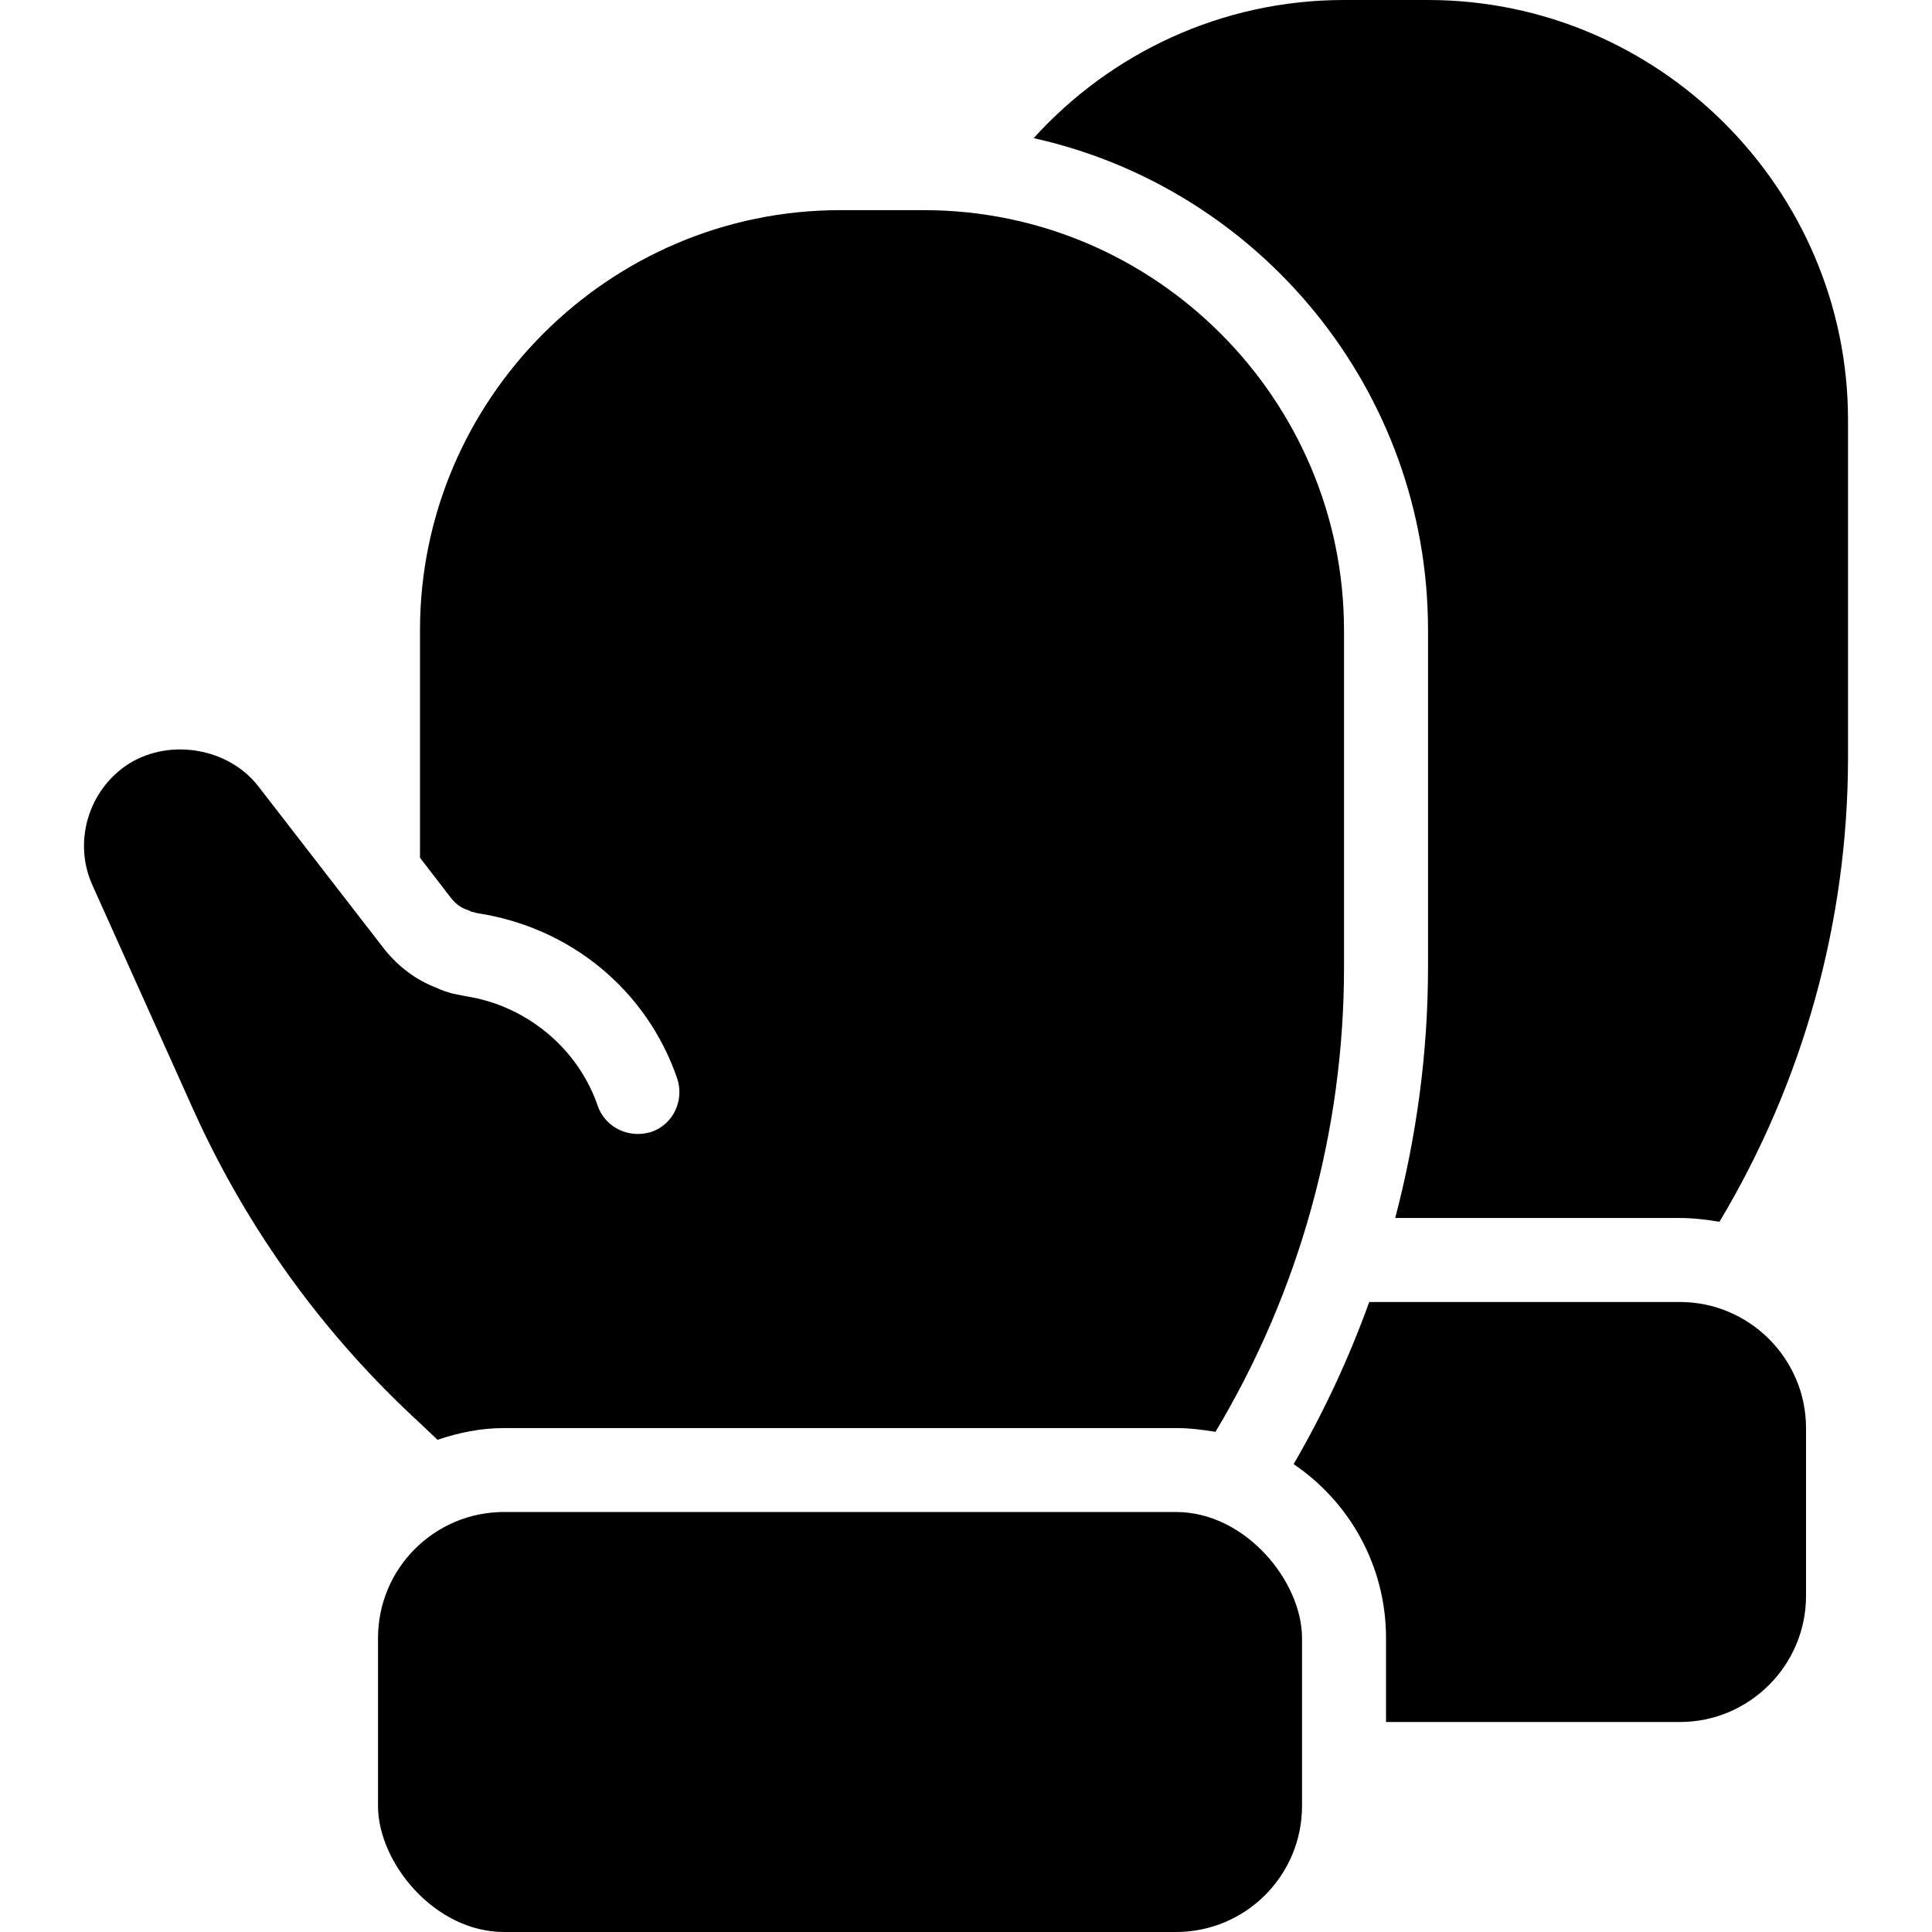
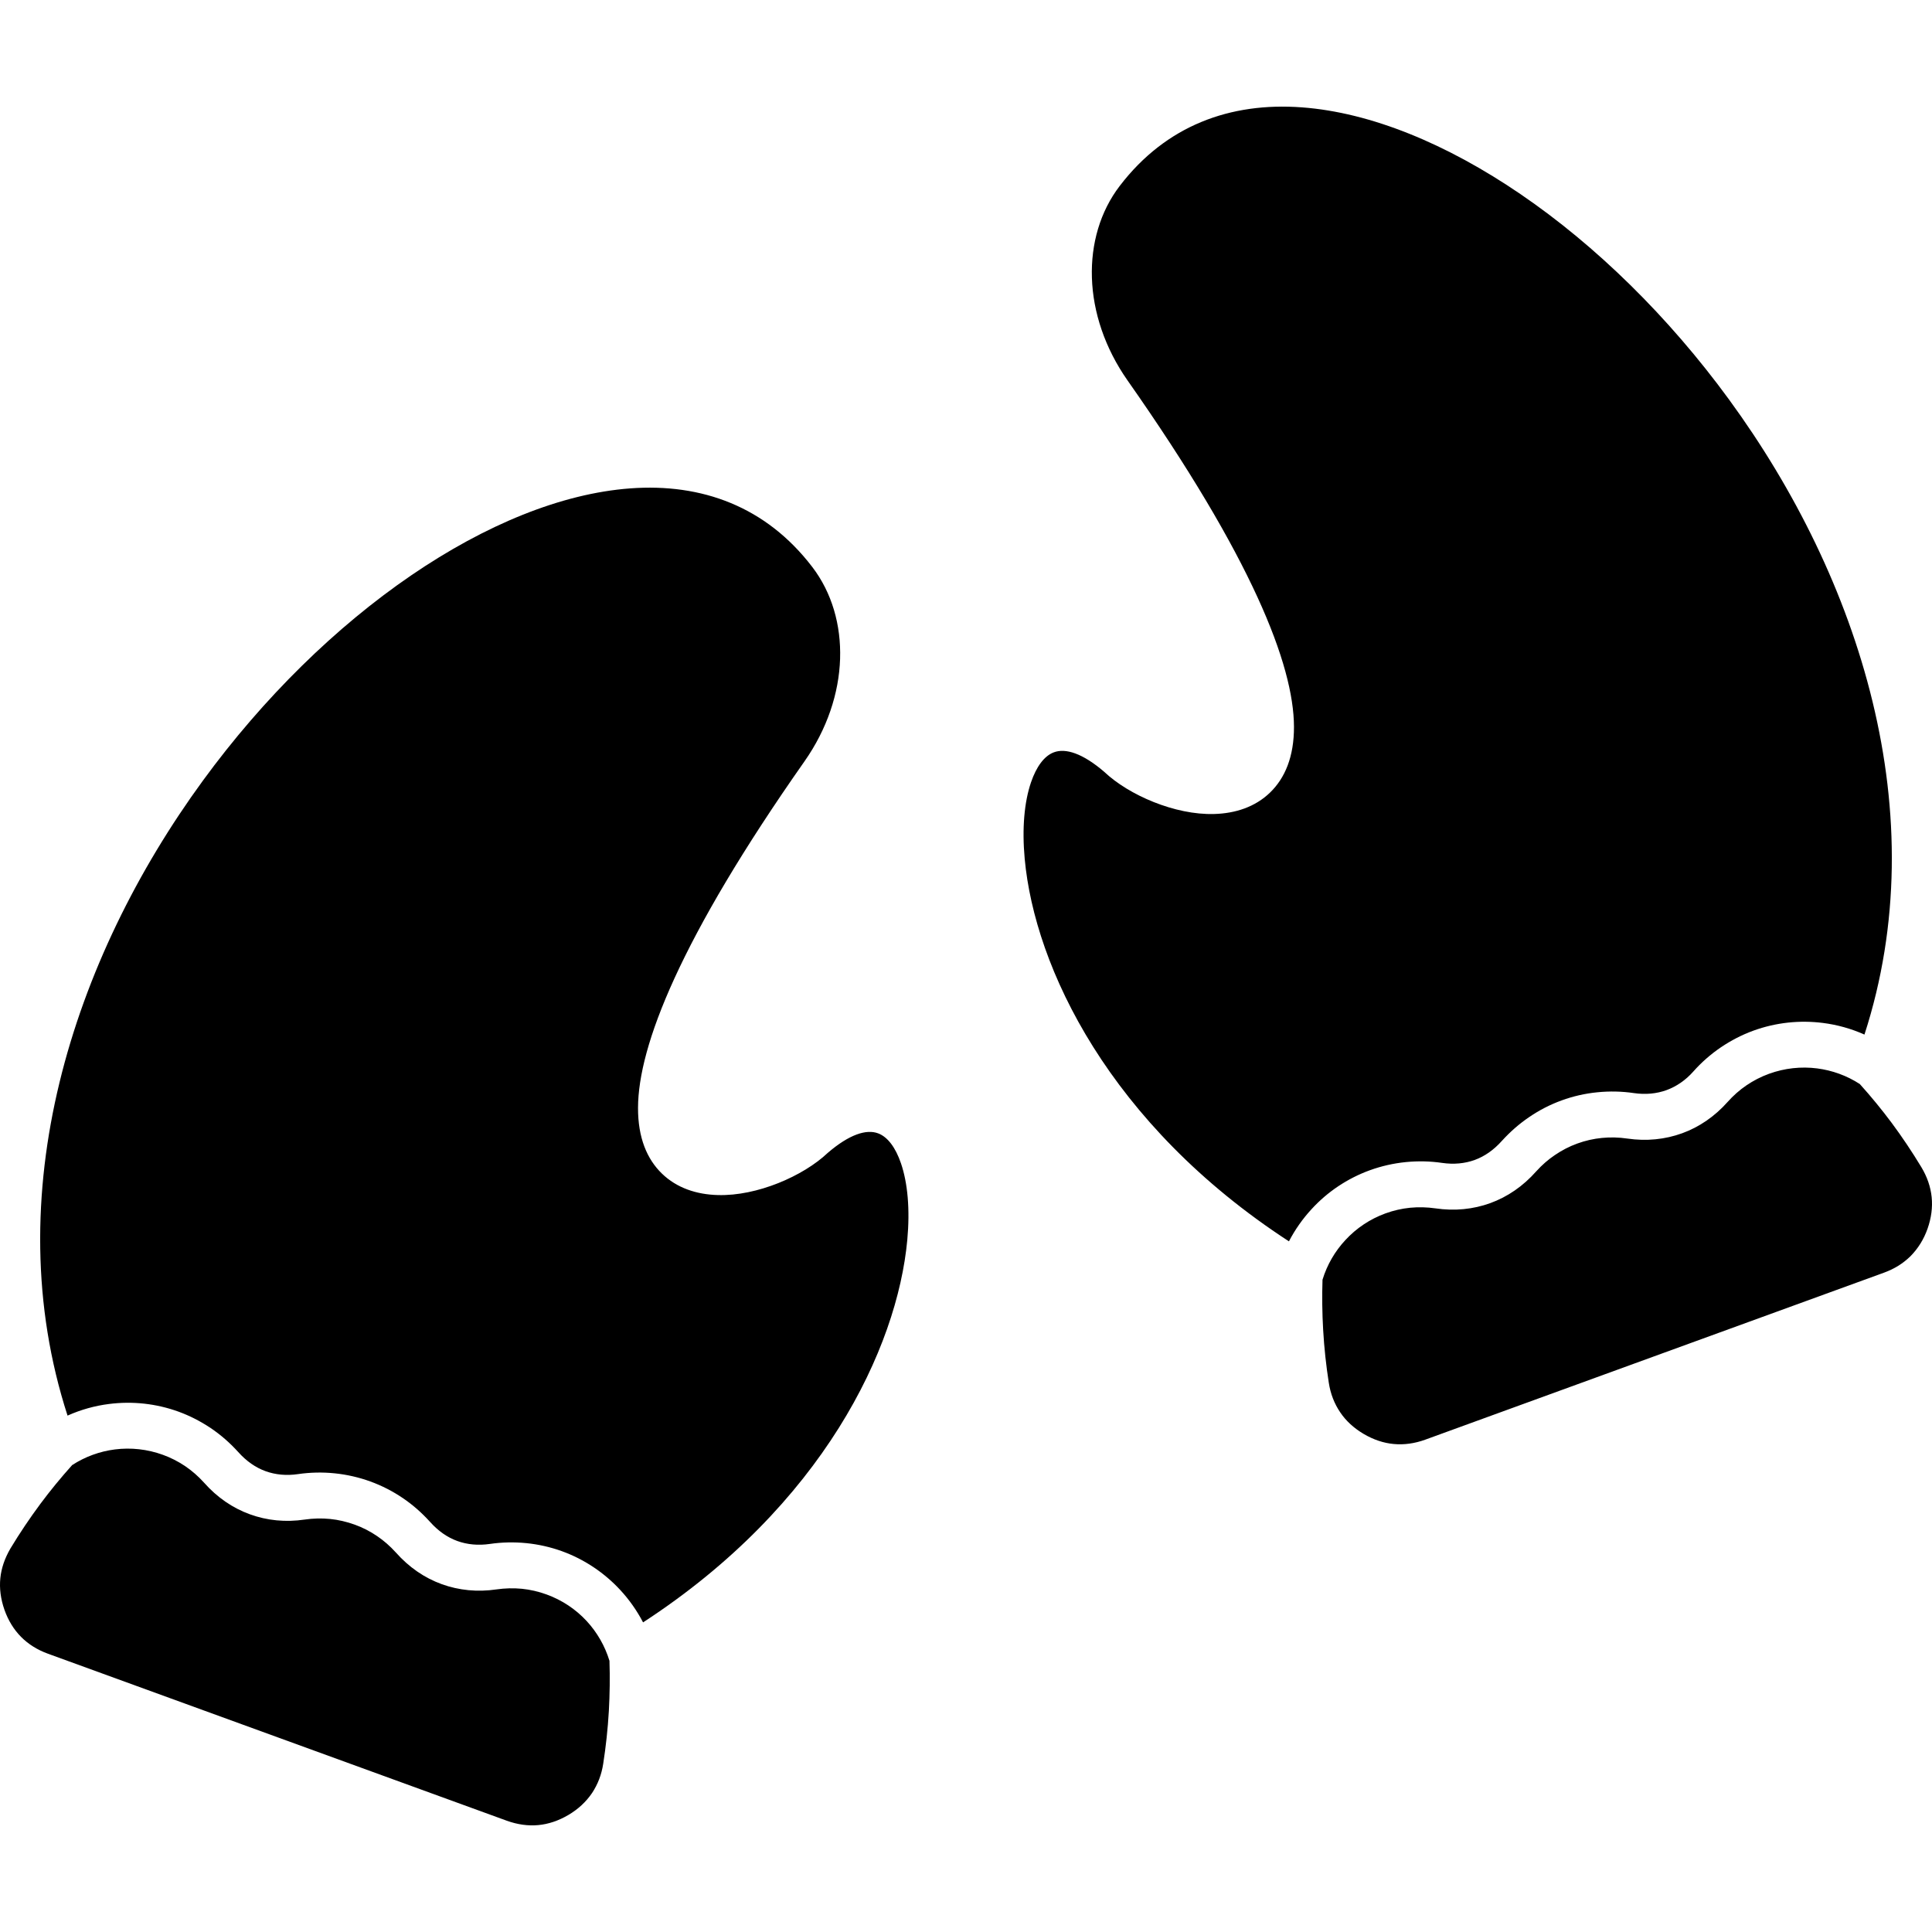
- <svg xmlns="http://www.w3.org/2000/svg" width="86.25" height="86.25" viewBox="0 0 86.25 86.25" version="1.1" id="svg1">
+ <svg xmlns="http://www.w3.org/2000/svg" width="770.451" height="770.451" viewBox="0 0 770.451 770.451" version="1.1" id="svg1">
  <defs id="defs1" />
-   <path d="M 80.626 63.75 L 80.626 71.25 C 80.626 74.344 78.094 76.875 75.001 76.875 L 61.876 76.875 L 61.876 73.125 C 61.876 69.898 60.243 67.051 57.751 65.363 C 59.102 63.039 60.227 60.621 61.126 58.125 L 75.001 58.125 C 78.094 58.125 80.626 60.656 80.626 63.75 Z" id="path1" style="fill:#000000" />
-   <path d="M 82.501 18.75 L 82.501 33.805 C 82.501 41.117 80.512 48.282 76.762 54.543 C 76.18 54.449 75.602 54.375 75.001 54.375 L 62.286 54.375 C 63.243 50.738 63.751 46.969 63.751 43.18 L 63.751 28.125 C 63.751 17.398 56.211 8.398 46.145 6.168 C 49.575 2.379 54.528 1.5e-05 60.001 1.5e-05 L 63.751 1.5e-05 C 74.062 1.5e-05 82.501 8.438 82.501 18.75 Z" id="path2" style="fill:#000000" />
-   <path d="M 22.501 67.5 L 52.501 67.5 C 55.606 67.5 58.126 70.606 58.126 73.125 L 58.126 80.625 C 58.126 83.731 55.606 86.25 52.501 86.25 L 22.501 86.25 C 19.395 86.25 16.876 83.144 16.876 80.625 L 16.876 73.125 C 16.876 70.019 19.395 67.5 22.501 67.5 Z" id="path3" style="fill:#000000" />
-   <path d="M 60.001 28.125 L 60.001 43.191 C 60.001 50.492 58.016 57.656 54.262 63.921 C 53.68 63.827 53.102 63.753 52.501 63.753 L 22.497 63.753 C 21.465 63.753 20.473 63.96 19.532 64.276 L 18.762 63.546 C 14.469 59.608 11.075 54.921 8.672 49.632 L 4.137 39.542 C 3.239 37.593 3.95 35.23 5.77 34.085 C 7.625 32.941 10.215 33.409 11.528 35.097 L 17.172 42.39 C 17.789 43.159 18.582 43.757 19.485 44.097 C 19.711 44.21 19.953 44.284 20.215 44.358 C 20.403 44.398 20.59 44.433 20.778 44.472 C 23.497 44.886 25.801 46.796 26.684 49.366 C 27.02 50.343 28.09 50.847 29.082 50.53 C 30.059 50.19 30.563 49.124 30.227 48.132 C 28.875 44.214 25.485 41.401 21.301 40.765 C 21.246 40.745 21.113 40.71 21.059 40.71 C 20.985 40.675 20.926 40.636 20.852 40.616 C 20.57 40.523 20.328 40.335 20.137 40.093 L 18.75 38.292 L 18.75 28.132 C 18.75 17.82 27.188 9.382 37.5 9.382 L 41.25 9.382 C 51.562 9.382 60 17.82 60 28.132 Z" id="path4" style="fill:#000000" />
+   <path class="fil0" d="M 240.545 703.4 C 241.615 696.54 242.385 689.49 242.805 682.24 C 243.175 675.54 243.265 668.88 243.045 662.3 C 241.225 656.33 238.085 650.93 233.975 646.47 C 229.655 641.79 224.175 638.1 217.945 635.84 C 214.735 634.67 211.415 633.91 208.125 633.58 C 204.795 633.26 201.375 633.34 197.995 633.83 C 190.385 634.95 182.965 634.21 176.135 631.73 C 169.305 629.25 163.135 625.05 157.815 619.06 C 155.515 616.52 153.075 614.4 150.415 612.59 C 147.665 610.71 144.635 609.14 141.455 608 C 138.235 606.84 134.935 606.07 131.645 605.74 C 128.285 605.41 124.875 605.49 121.505 605.98 C 113.885 607.11 106.475 606.36 99.656 603.88 C 92.816 601.4 86.635 597.2 81.335 591.22 C 79.025 588.67 76.615 586.56 73.736 584.6 C 70.915 582.73 68.016 581.26 64.966 580.16 C 58.745 577.9 52.185 577.2 45.825 578.01 C 39.825 578.77 33.975 580.88 28.776 584.25 C 24.256 589.29 19.985 594.49 16.055 599.78 C 11.876 605.41 7.915 611.3 4.125 617.57 C 1.835 621.53 0.535 625.41 0.135 629.34 C -0.285 633.42 0.275 637.68 1.775 641.96 C 3.275 646.21 5.515 649.85 8.385 652.75 C 11.265 655.66 14.896 657.95 19.136 659.48 L 202.035 726.05 C 206.305 727.6 210.545 728.2 214.635 727.82 C 218.675 727.45 222.725 726.09 226.625 723.8 C 230.515 721.51 233.675 718.6 236.125 715 C 238.435 711.49 239.885 707.65 240.545 703.4 Z M 514.005 495.03 C 516.445 490.34 519.495 486.01 523.065 482.15 C 529.335 475.31 537.295 469.94 546.265 466.68 C 550.895 465 555.715 463.92 560.535 463.43 C 565.445 462.94 570.365 463.05 575.115 463.75 C 579.715 464.42 584.125 464.01 588.075 462.58 C 592.025 461.14 595.675 458.62 598.985 454.9 C 602.325 451.25 605.855 448.16 609.735 445.53 C 613.705 442.8 618.085 440.52 622.745 438.83 C 627.345 437.15 632.145 436.06 636.955 435.59 C 641.885 435.09 646.825 435.2 651.595 435.91 C 656.195 436.58 660.615 436.16 664.565 434.73 C 668.535 433.28 672.185 430.78 675.235 427.34 C 678.445 423.72 682.155 420.44 686.235 417.67 C 690.255 414.95 694.645 412.67 699.245 411 C 708.195 407.75 717.705 406.76 726.925 407.93 C 732.625 408.65 738.215 410.2 743.515 412.57 C 771.945 324.73 741.675 230.72 689.525 159.34 C 665.305 126.18 636.385 97.92 606.445 77.48 C 576.975 57.36 546.655 44.84 519.155 42.81 C 490.615 40.7 464.975 50.03 446.535 74.14 C 438.705 84.37 435.005 97.29 435.435 110.77 C 435.865 124.48 440.615 138.82 449.625 151.68 C 499.255 222.34 515.945 265.2 516.015 289.81 C 516.055 301.79 512.405 310.29 506.535 316 C 500.575 321.81 492.645 324.38 484.175 324.61 C 468.565 325.07 450.085 317.04 440.335 307.78 C 431.775 300.44 424.955 298.24 420.245 300.02 C 416.445 301.45 413.295 305.69 411.145 312 C 408.485 319.81 407.515 330.28 408.635 342.5 C 412.615 385.75 442.375 448.39 514.005 495.03 Z M 527.655 530.38 C 528.065 537.54 528.835 544.59 529.905 551.44 C 530.585 555.86 532.145 559.83 534.465 563.23 C 536.755 566.64 539.915 569.53 543.825 571.84 C 547.725 574.13 551.775 575.49 555.835 575.85 C 559.905 576.23 564.165 575.65 568.415 574.1 L 751.305 507.52 C 755.345 506.06 758.835 503.91 761.835 500.99 C 764.915 497.87 767.175 494.23 768.675 489.99 C 770.175 485.73 770.735 481.47 770.315 477.38 C 769.905 473.33 768.525 469.29 766.185 465.41 C 762.515 459.34 758.565 453.44 754.405 447.83 C 750.465 442.54 746.205 437.34 741.665 432.3 C 736.485 428.93 730.625 426.83 724.625 426.06 C 718.275 425.25 711.705 425.95 705.485 428.2 C 702.255 429.37 699.215 430.94 696.485 432.8 C 693.705 434.68 691.155 436.95 688.935 439.45 C 683.795 445.23 677.615 449.46 670.805 451.93 C 663.995 454.4 656.565 455.16 648.945 454.04 C 645.565 453.54 642.145 453.46 638.825 453.79 C 635.505 454.11 632.195 454.86 628.985 456.03 C 625.815 457.18 622.795 458.75 620.035 460.64 C 617.385 462.42 614.955 464.54 612.635 467.1 C 607.345 473.07 601.155 477.29 594.315 479.78 C 587.485 482.26 580.065 483 572.465 481.88 C 569.085 481.39 565.665 481.31 562.325 481.63 C 559.045 481.96 555.725 482.71 552.505 483.88 C 546.325 486.13 540.845 489.82 536.515 494.52 C 532.365 498.97 529.215 504.37 527.395 510.34 C 527.185 516.98 527.265 523.68 527.655 530.38 Z M 256.445 646.98 C 328.075 600.35 357.835 537.7 361.815 494.45 C 362.935 482.23 361.965 471.76 359.305 463.95 C 357.155 457.64 354.005 453.4 350.205 451.97 C 345.495 450.19 338.675 452.39 330.115 459.73 C 320.365 468.99 301.885 477.03 286.275 476.57 C 277.805 476.35 269.875 473.77 263.915 467.96 C 258.045 462.25 254.395 453.75 254.435 441.77 C 254.505 417.17 271.175 374.31 320.815 303.62 C 329.835 290.77 334.585 276.43 335.015 262.72 C 335.445 249.24 331.745 236.32 323.915 226.09 C 305.475 201.98 279.835 192.65 251.335 194.76 C 223.795 196.8 193.475 209.31 164.005 229.43 C 134.065 249.88 105.145 278.13 80.925 311.29 C 28.776 382.66 -1.485 476.69 26.936 564.52 C 32.236 562.15 37.836 560.59 43.526 559.88 C 52.766 558.7 62.255 559.7 71.206 562.95 C 75.615 564.56 79.816 566.7 83.975 569.45 C 88.085 572.24 91.615 575.32 94.986 579.03 C 98.285 582.72 101.935 585.25 105.895 586.68 C 109.835 588.11 114.245 588.53 118.855 587.85 C 123.645 587.15 128.565 587.04 133.475 587.54 C 138.295 588.03 143.105 589.12 147.695 590.79 C 152.345 592.48 156.725 594.74 160.725 597.47 C 164.555 600.07 168.095 603.16 171.465 606.87 C 174.775 610.58 178.425 613.1 182.375 614.53 C 186.325 615.96 190.735 616.37 195.345 615.7 C 200.105 615 205.025 614.9 209.915 615.38 C 214.745 615.87 219.575 616.95 224.185 618.63 C 233.135 621.88 241.055 627.26 247.365 634.08 C 250.945 637.95 253.995 642.28 256.445 646.98 Z" id="path1" style="fill:#000000;fill-rule:nonzero;image-rendering:optimizeQuality;shape-rendering:geometricPrecision;text-rendering:geometricPrecision" />
</svg>
